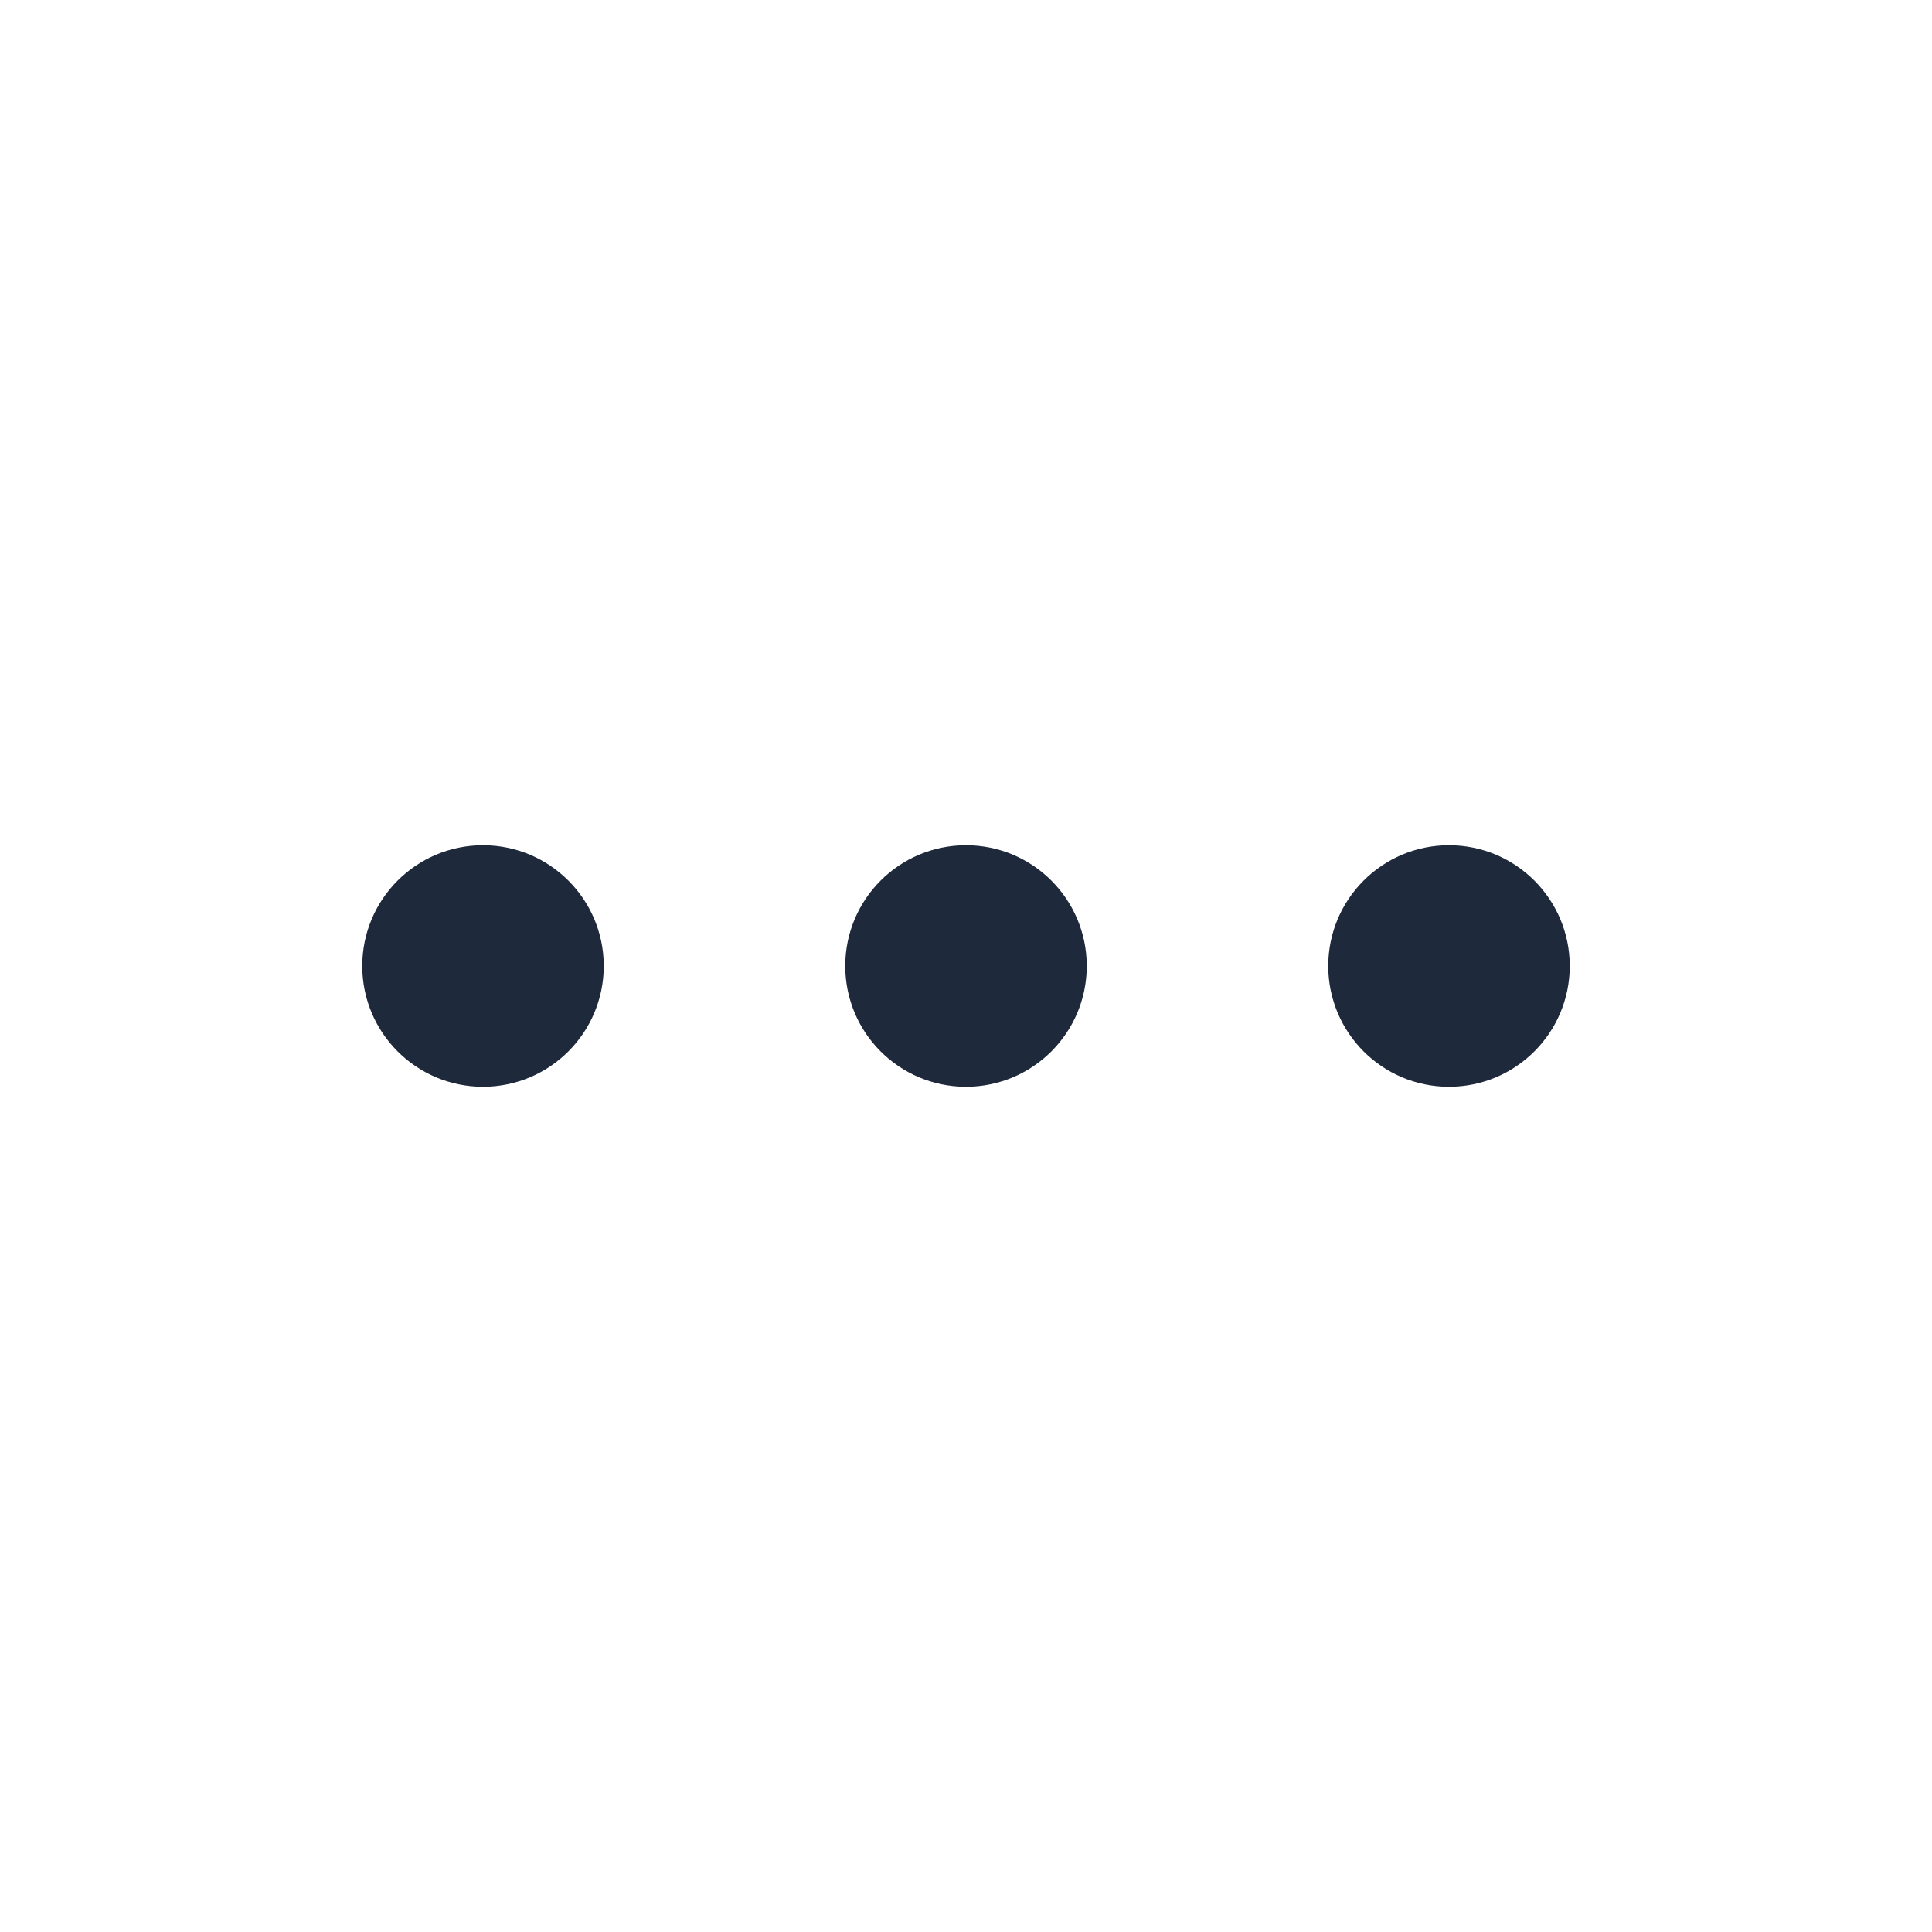
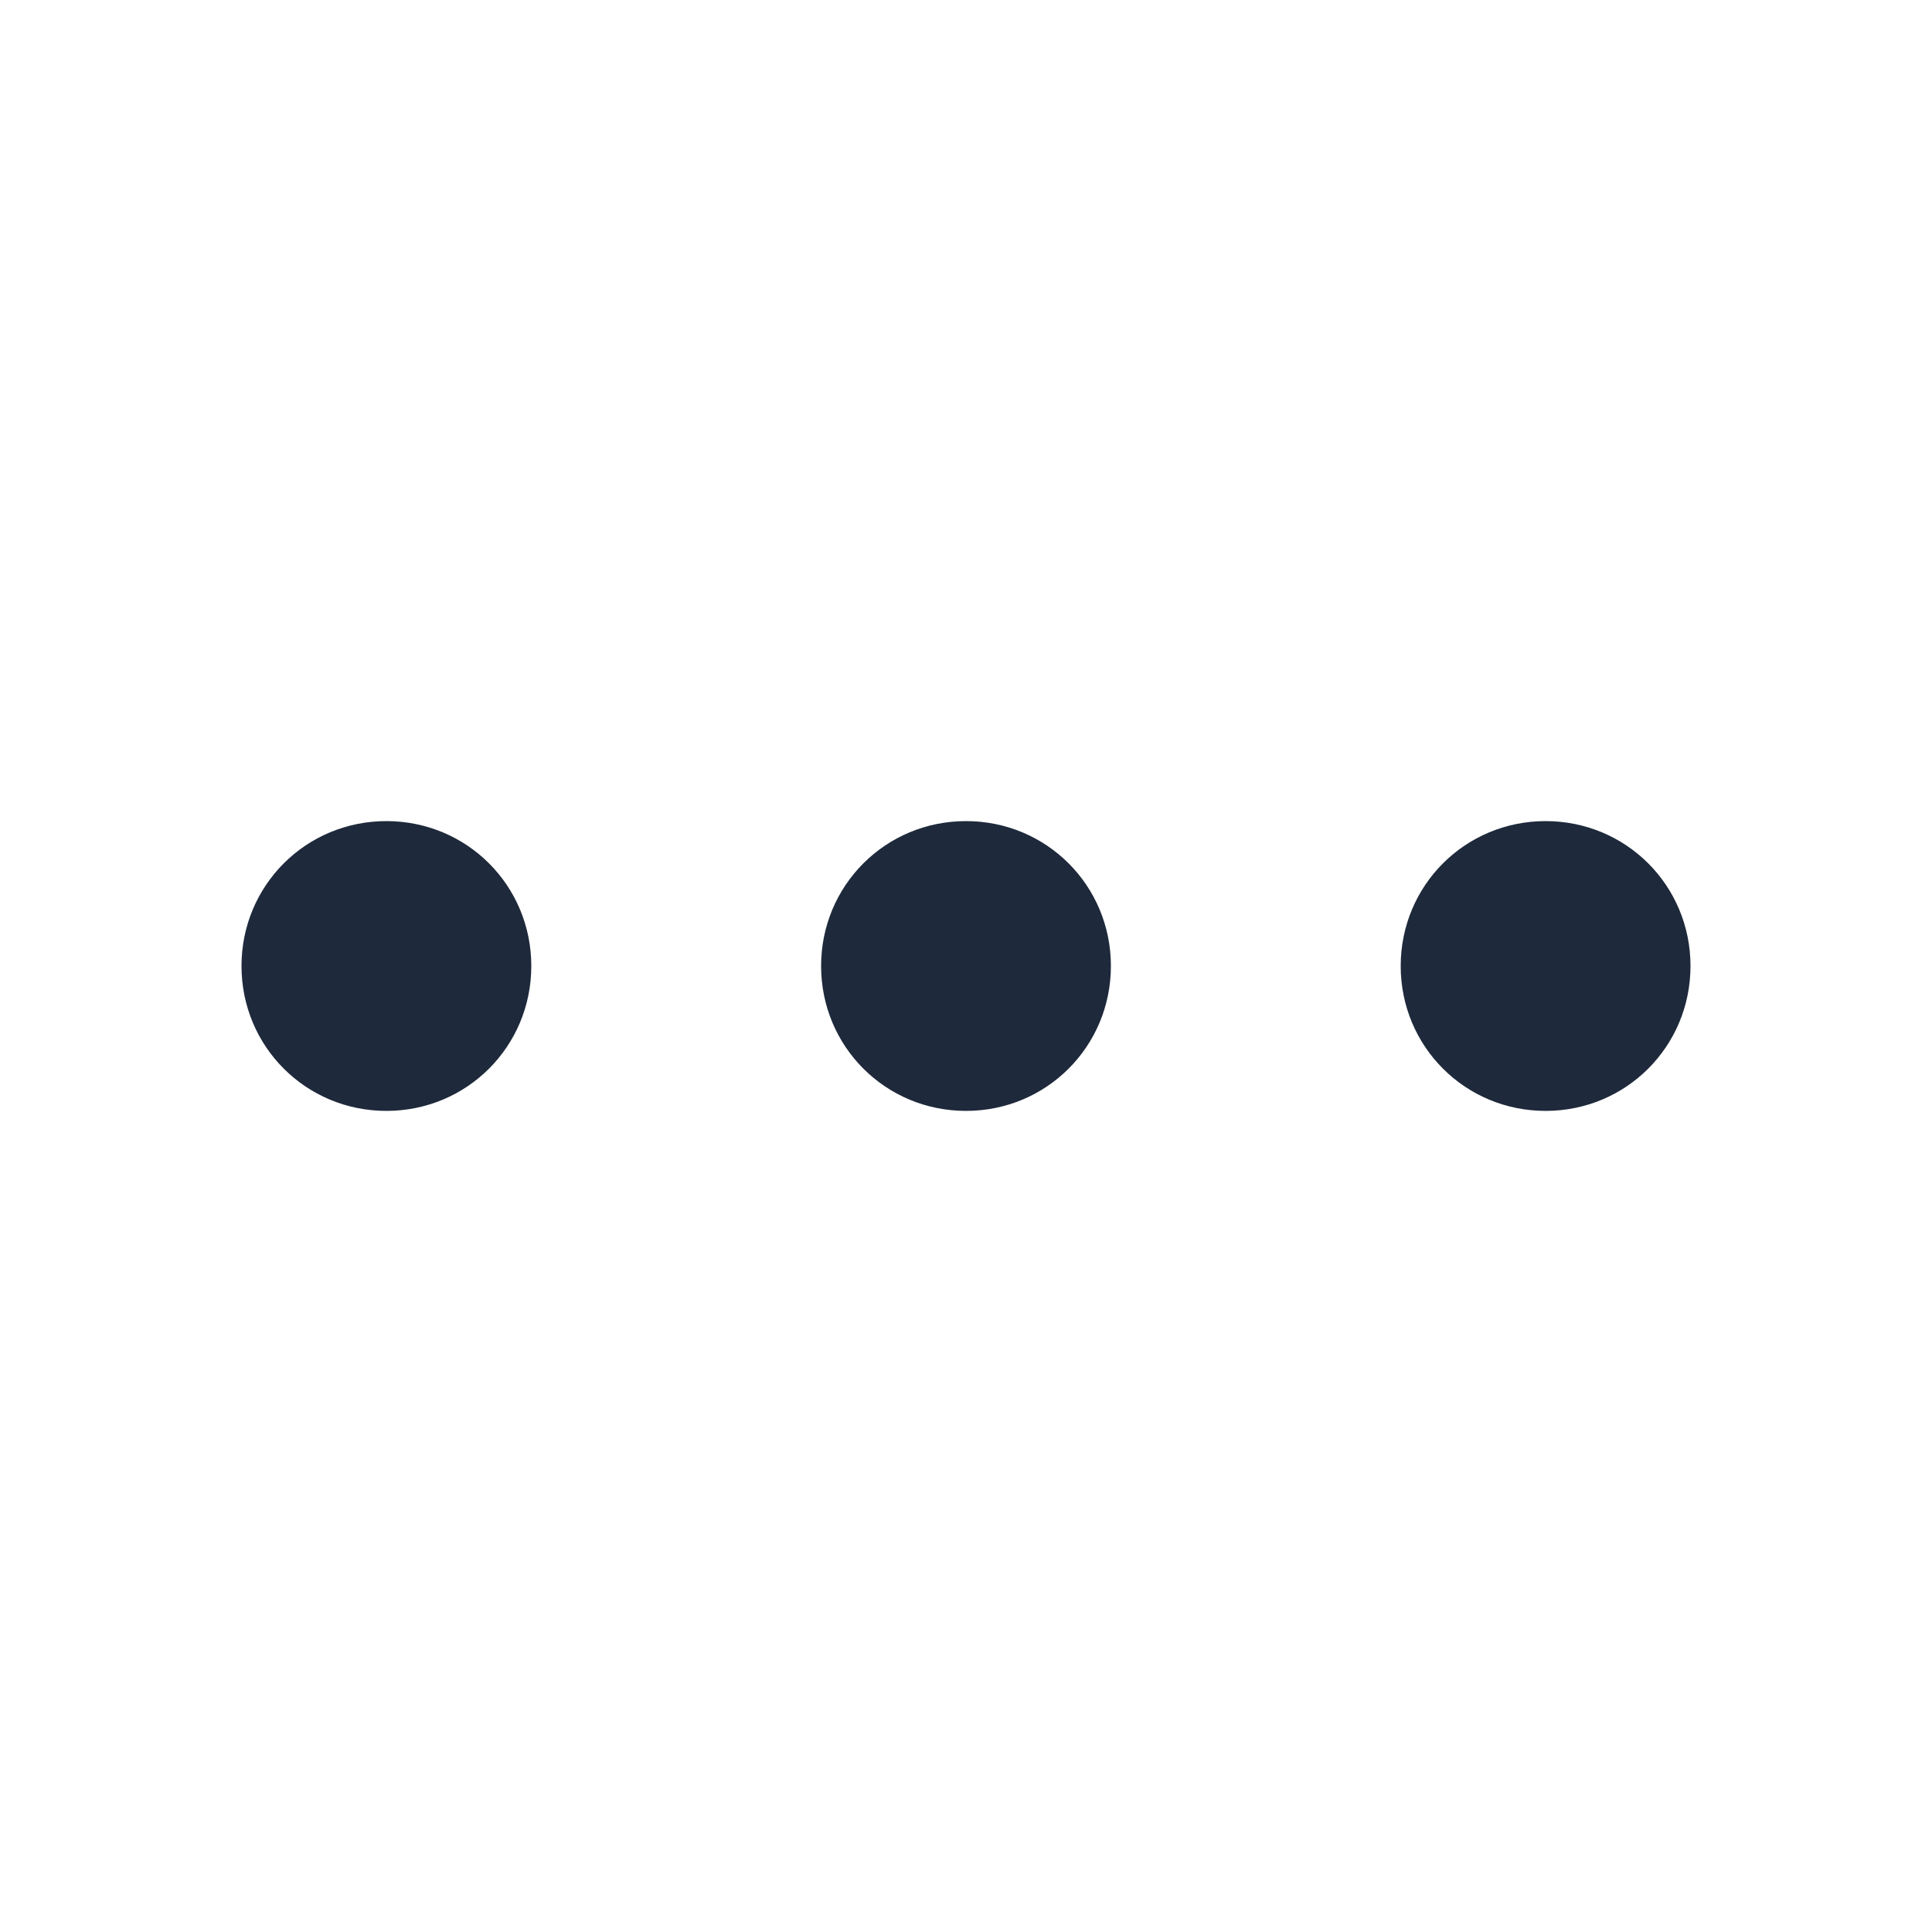
- <svg xmlns="http://www.w3.org/2000/svg" color="#1E293B" fill="#1E293B" height="24" width="24">
-   <circle cx="12" cy="12" r="1.5" />
-   <circle cx="6" cy="12" r="1.5" />
-   <circle cx="18" cy="12" r="1.5" />
+ <svg xmlns="http://www.w3.org/2000/svg" height="24" width="24" viewBox="0 0 24 24">
+   <path fill="#1e293b" d="M12 10.2c1 0 1.8.8 1.8 1.8s-.8 1.8-1.8 1.8-1.8-.8-1.8-1.8.8-1.8 1.8-1.8zm-7.2 0c1 0 1.8.8 1.8 1.8s-.8 1.8-1.8 1.8S3 13 3 12s.8-1.8 1.8-1.8zm14.4 0c1 0 1.8.8 1.8 1.8s-.8 1.8-1.8 1.8-1.8-.8-1.8-1.8.8-1.8 1.8-1.8z" />
</svg>
